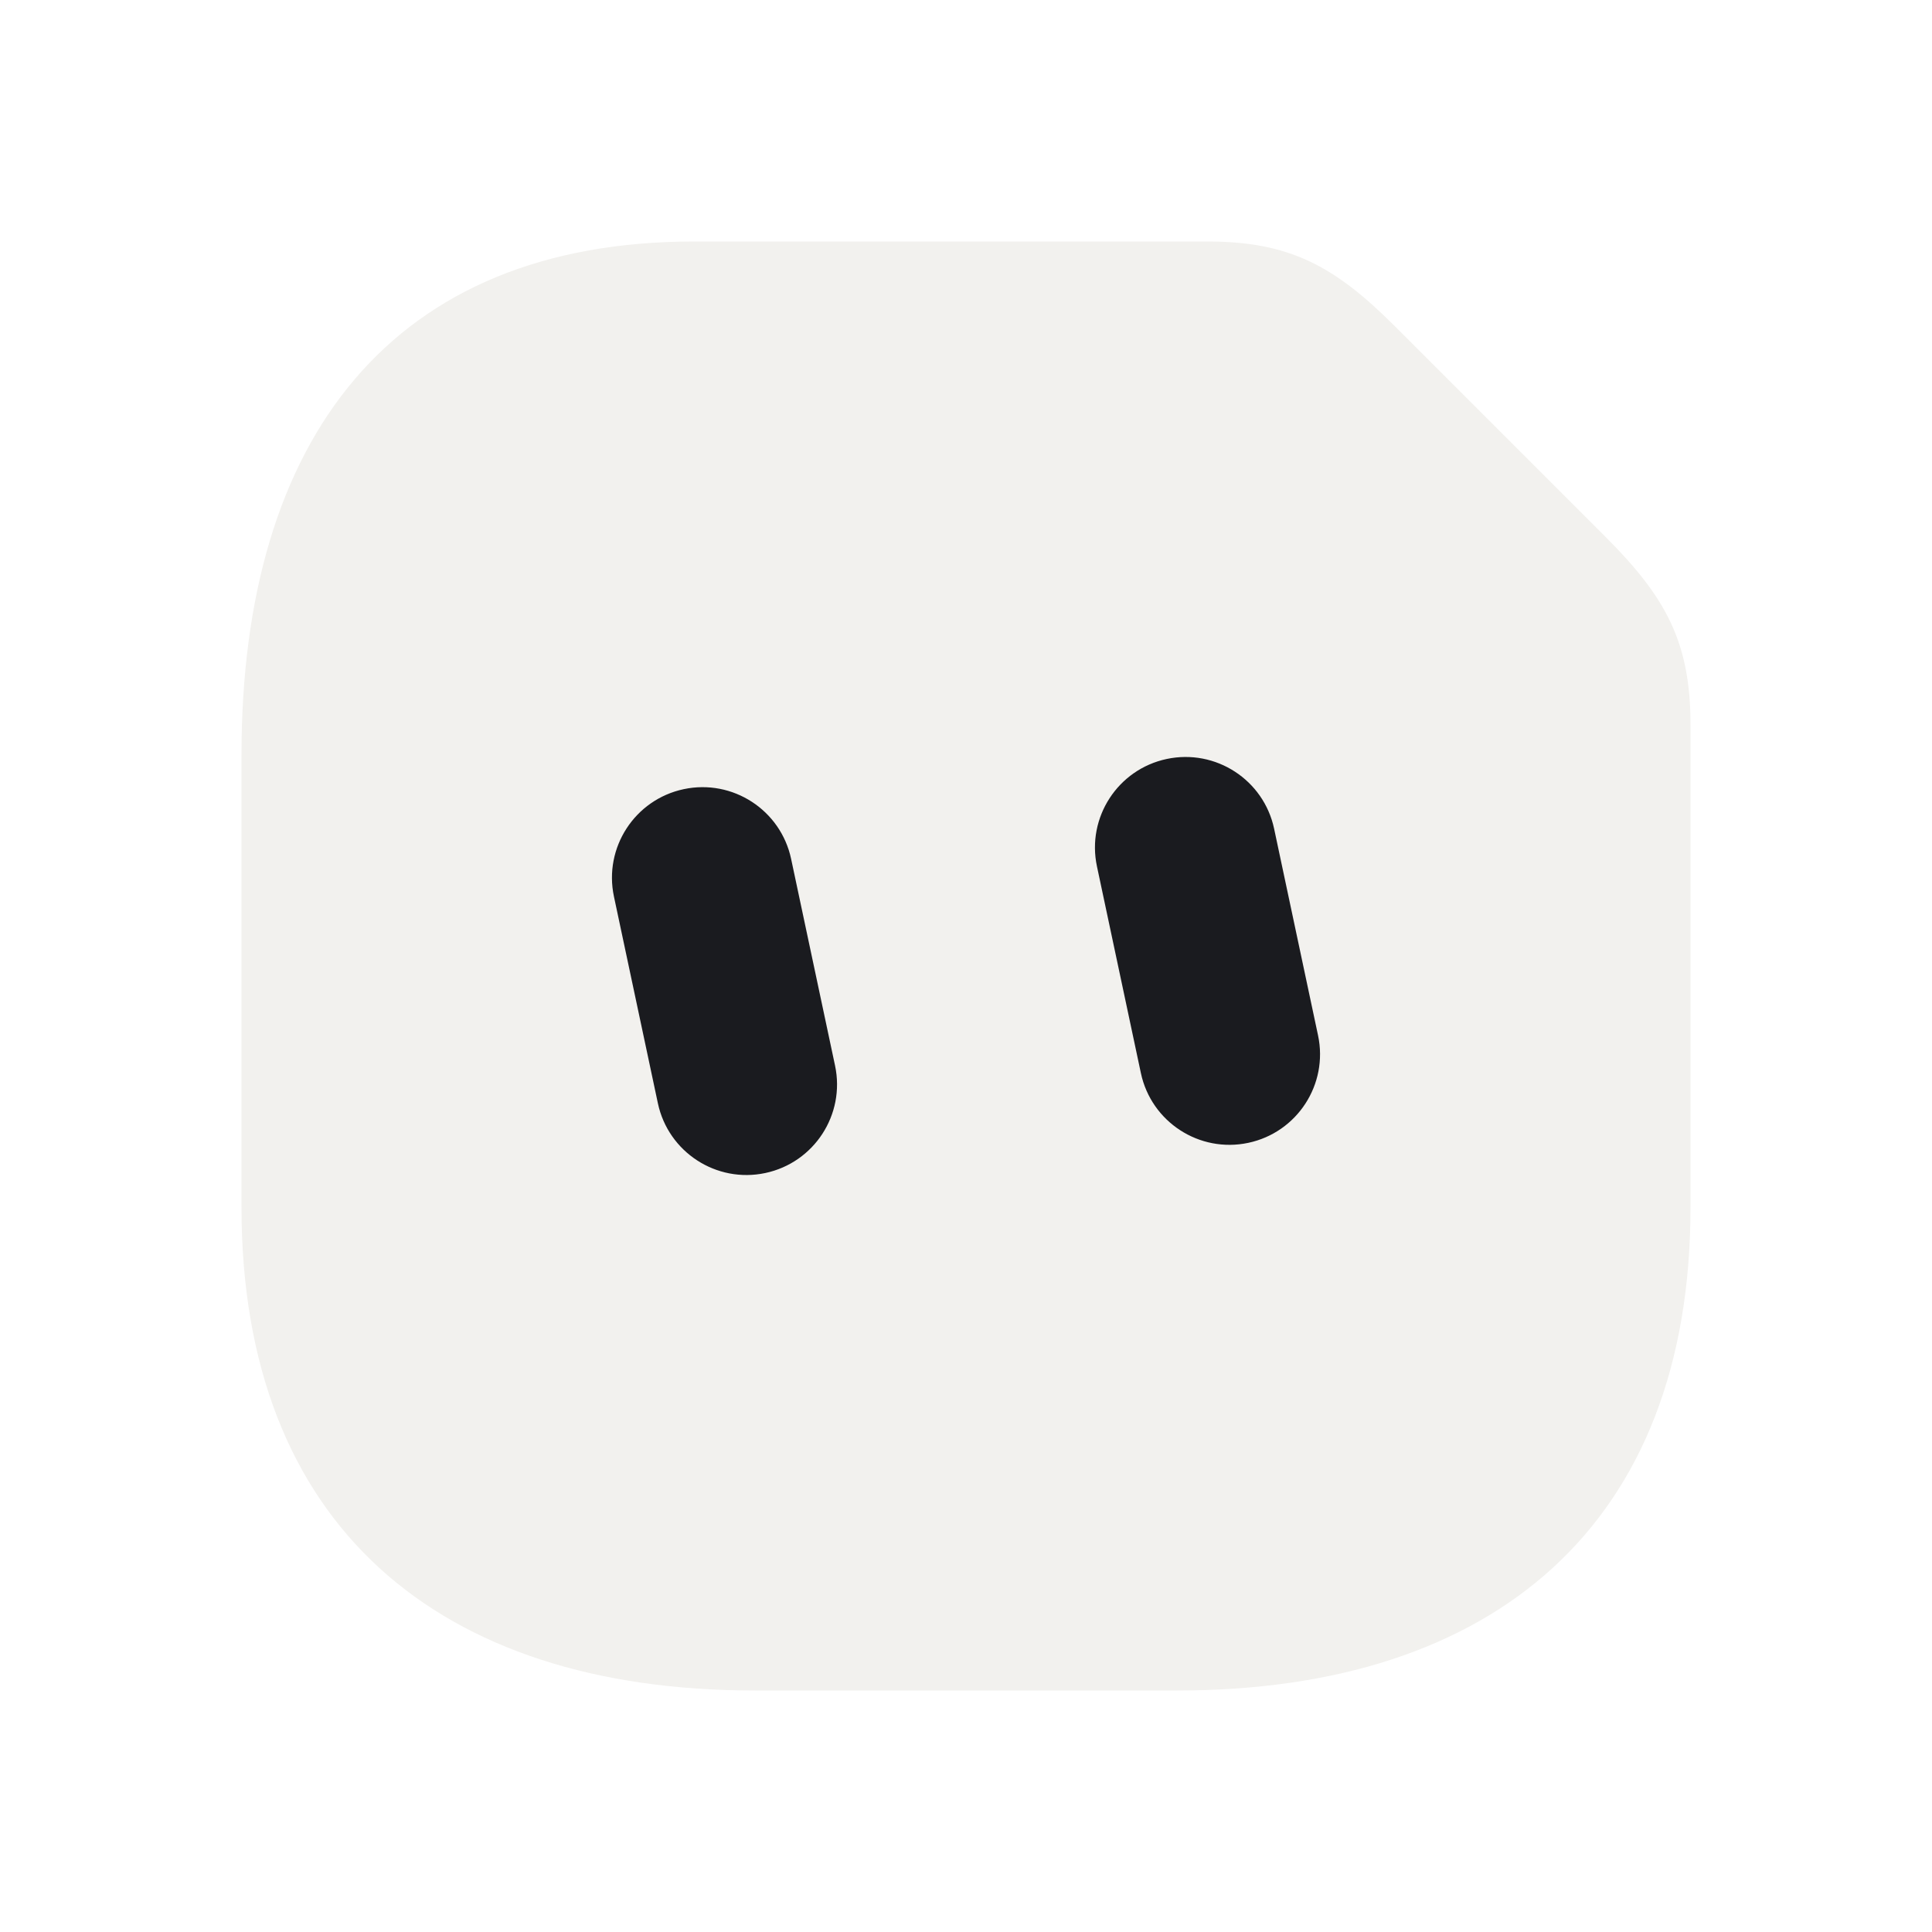
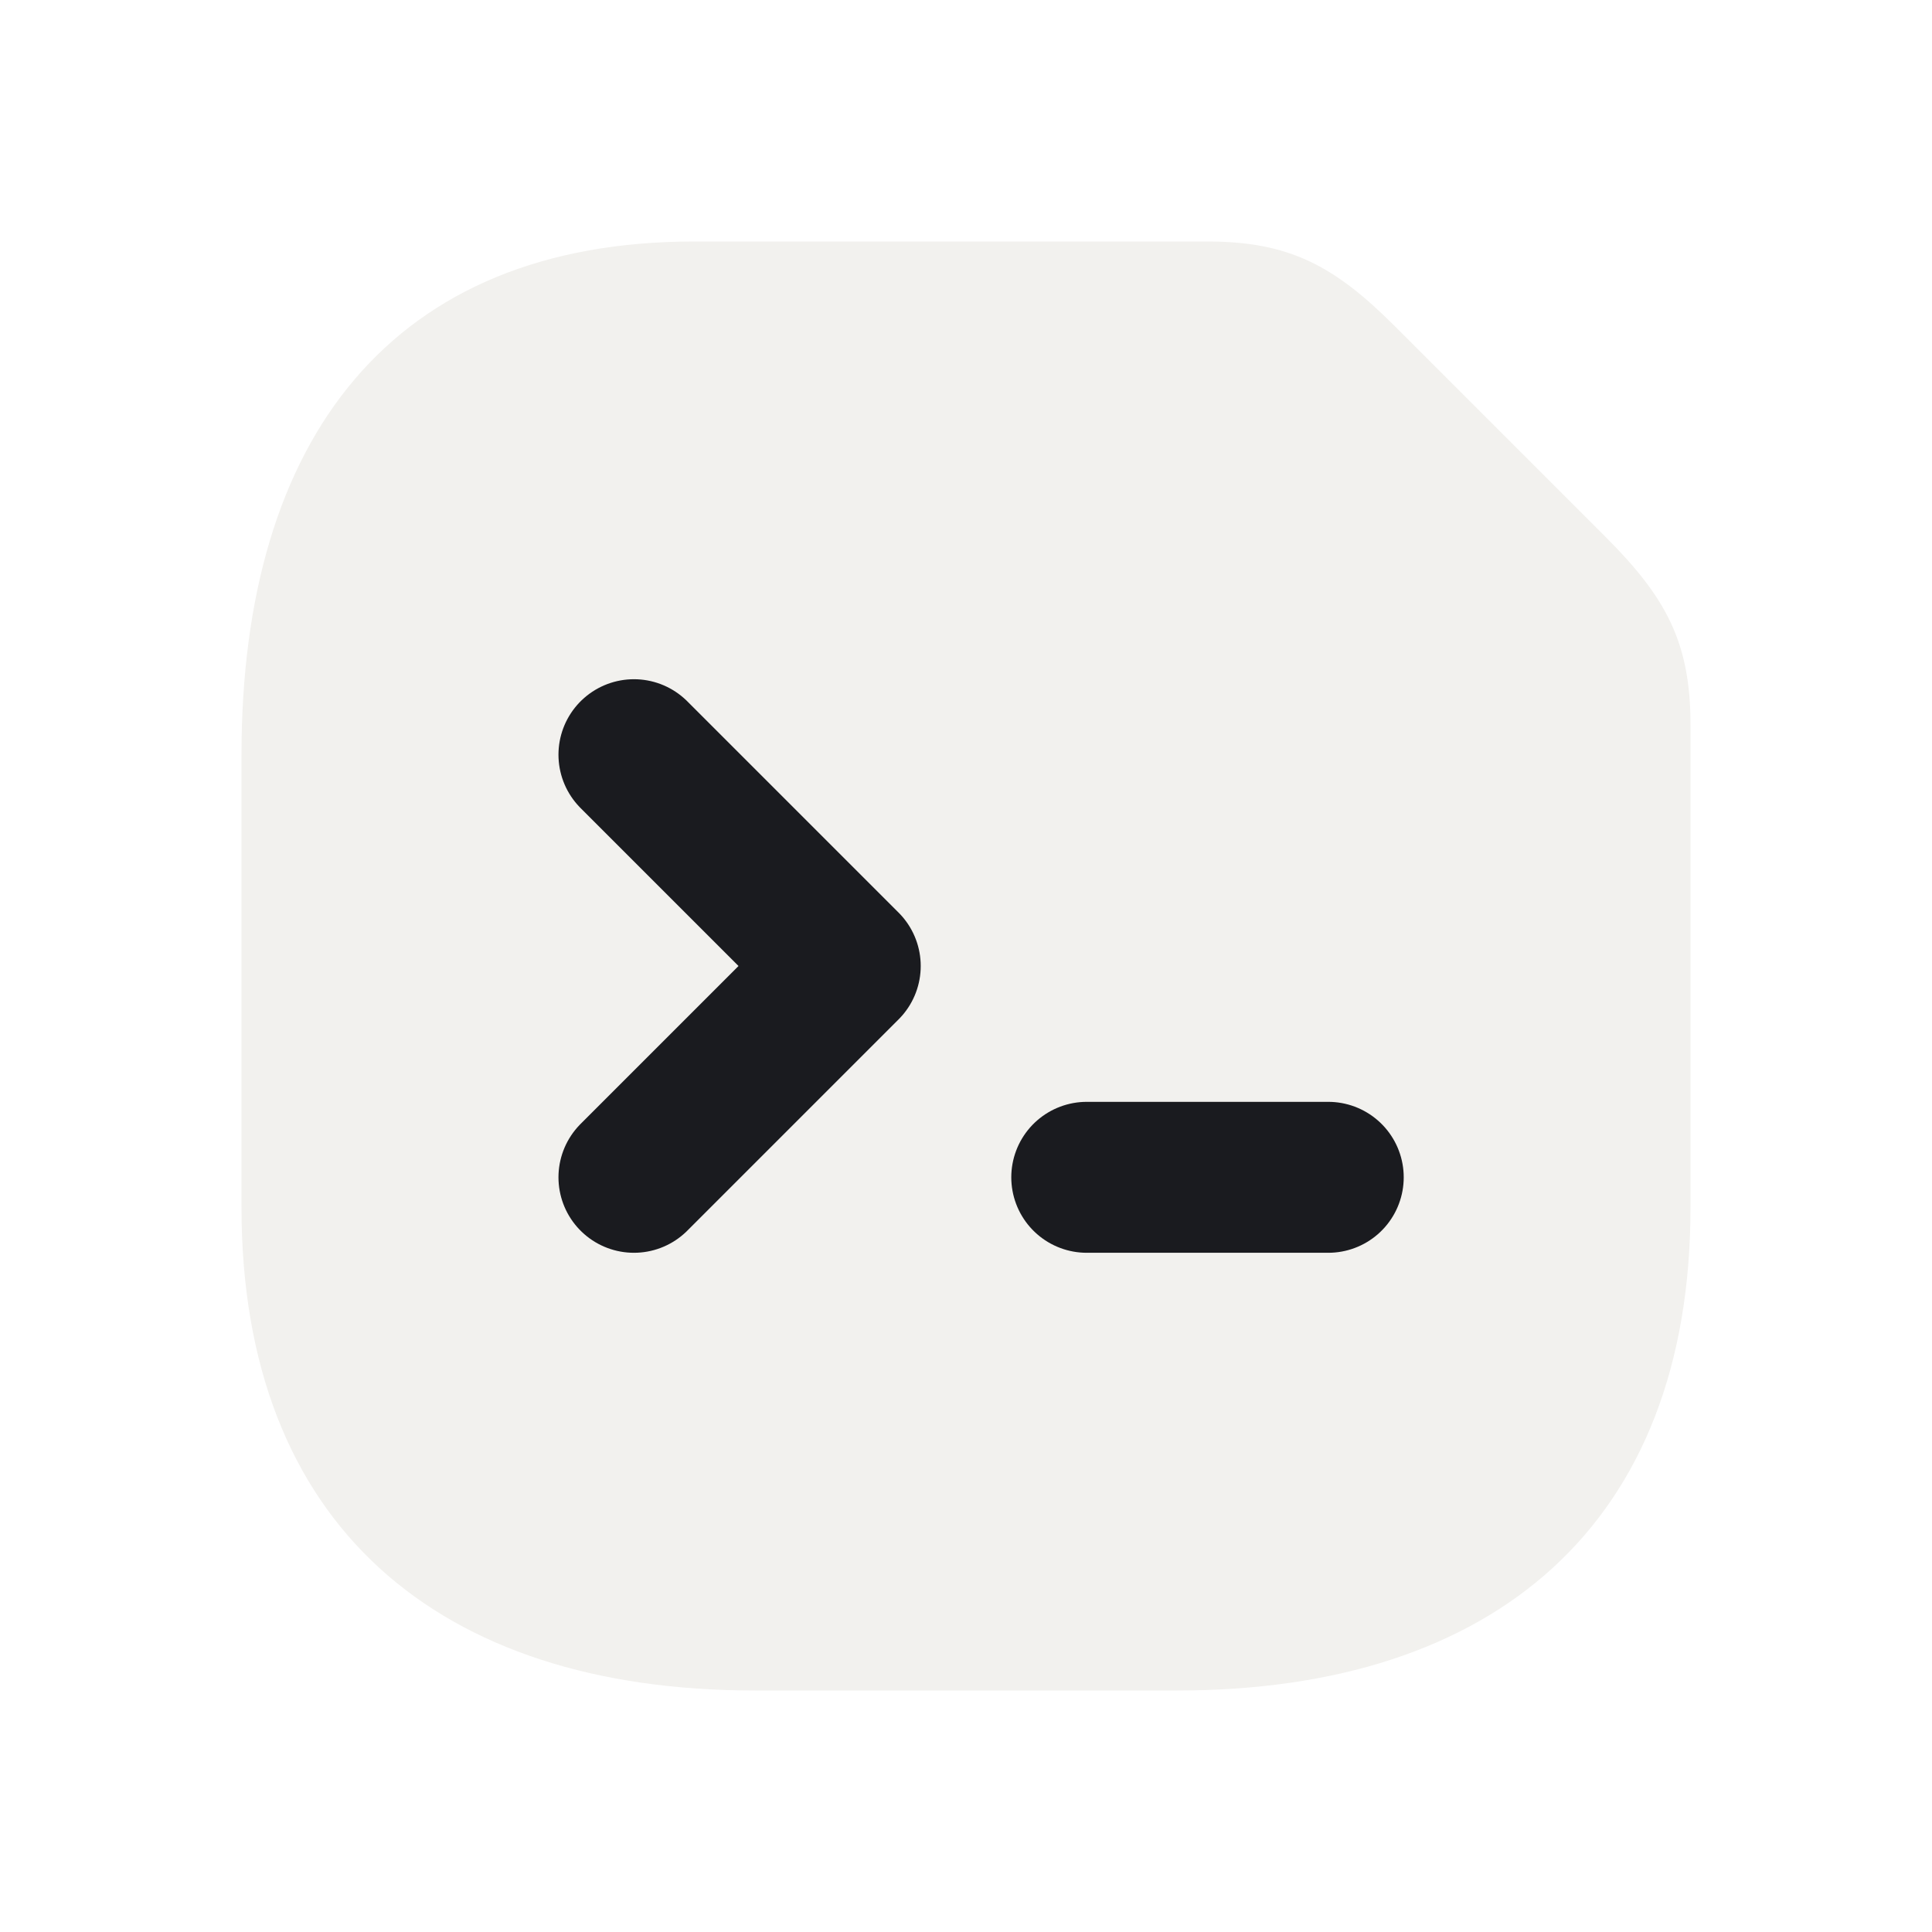
<svg xmlns="http://www.w3.org/2000/svg" width="64" height="64" viewBox="0 0 64 64" fill="none">
  <path fill="#F2F1EE" d="M23 8H40C42.7 8 44.2 8.8 46.2 10.8L53.2 17.8C55.2 19.8 56 21.3 56 24V40C56 50.5 49.5 56 39 56H25C14.5 56 8 50.5 8 40V25C8 14.5 13 8 23 8Z" />
-   <rect x="21" y="26" width="6" height="13" rx="3" fill="#1A1B1F" transform="rotate(-12 24 32.5)" />
-   <rect x="37" y="25" width="6" height="13" rx="3" fill="#1A1B1F" transform="rotate(-12 40 31.5)" />
+   <path d="M21 25L28 32L21 39M36 39H44" stroke="#1A1B1F" stroke-width="5" stroke-linecap="round" stroke-linejoin="round" />
</svg>
